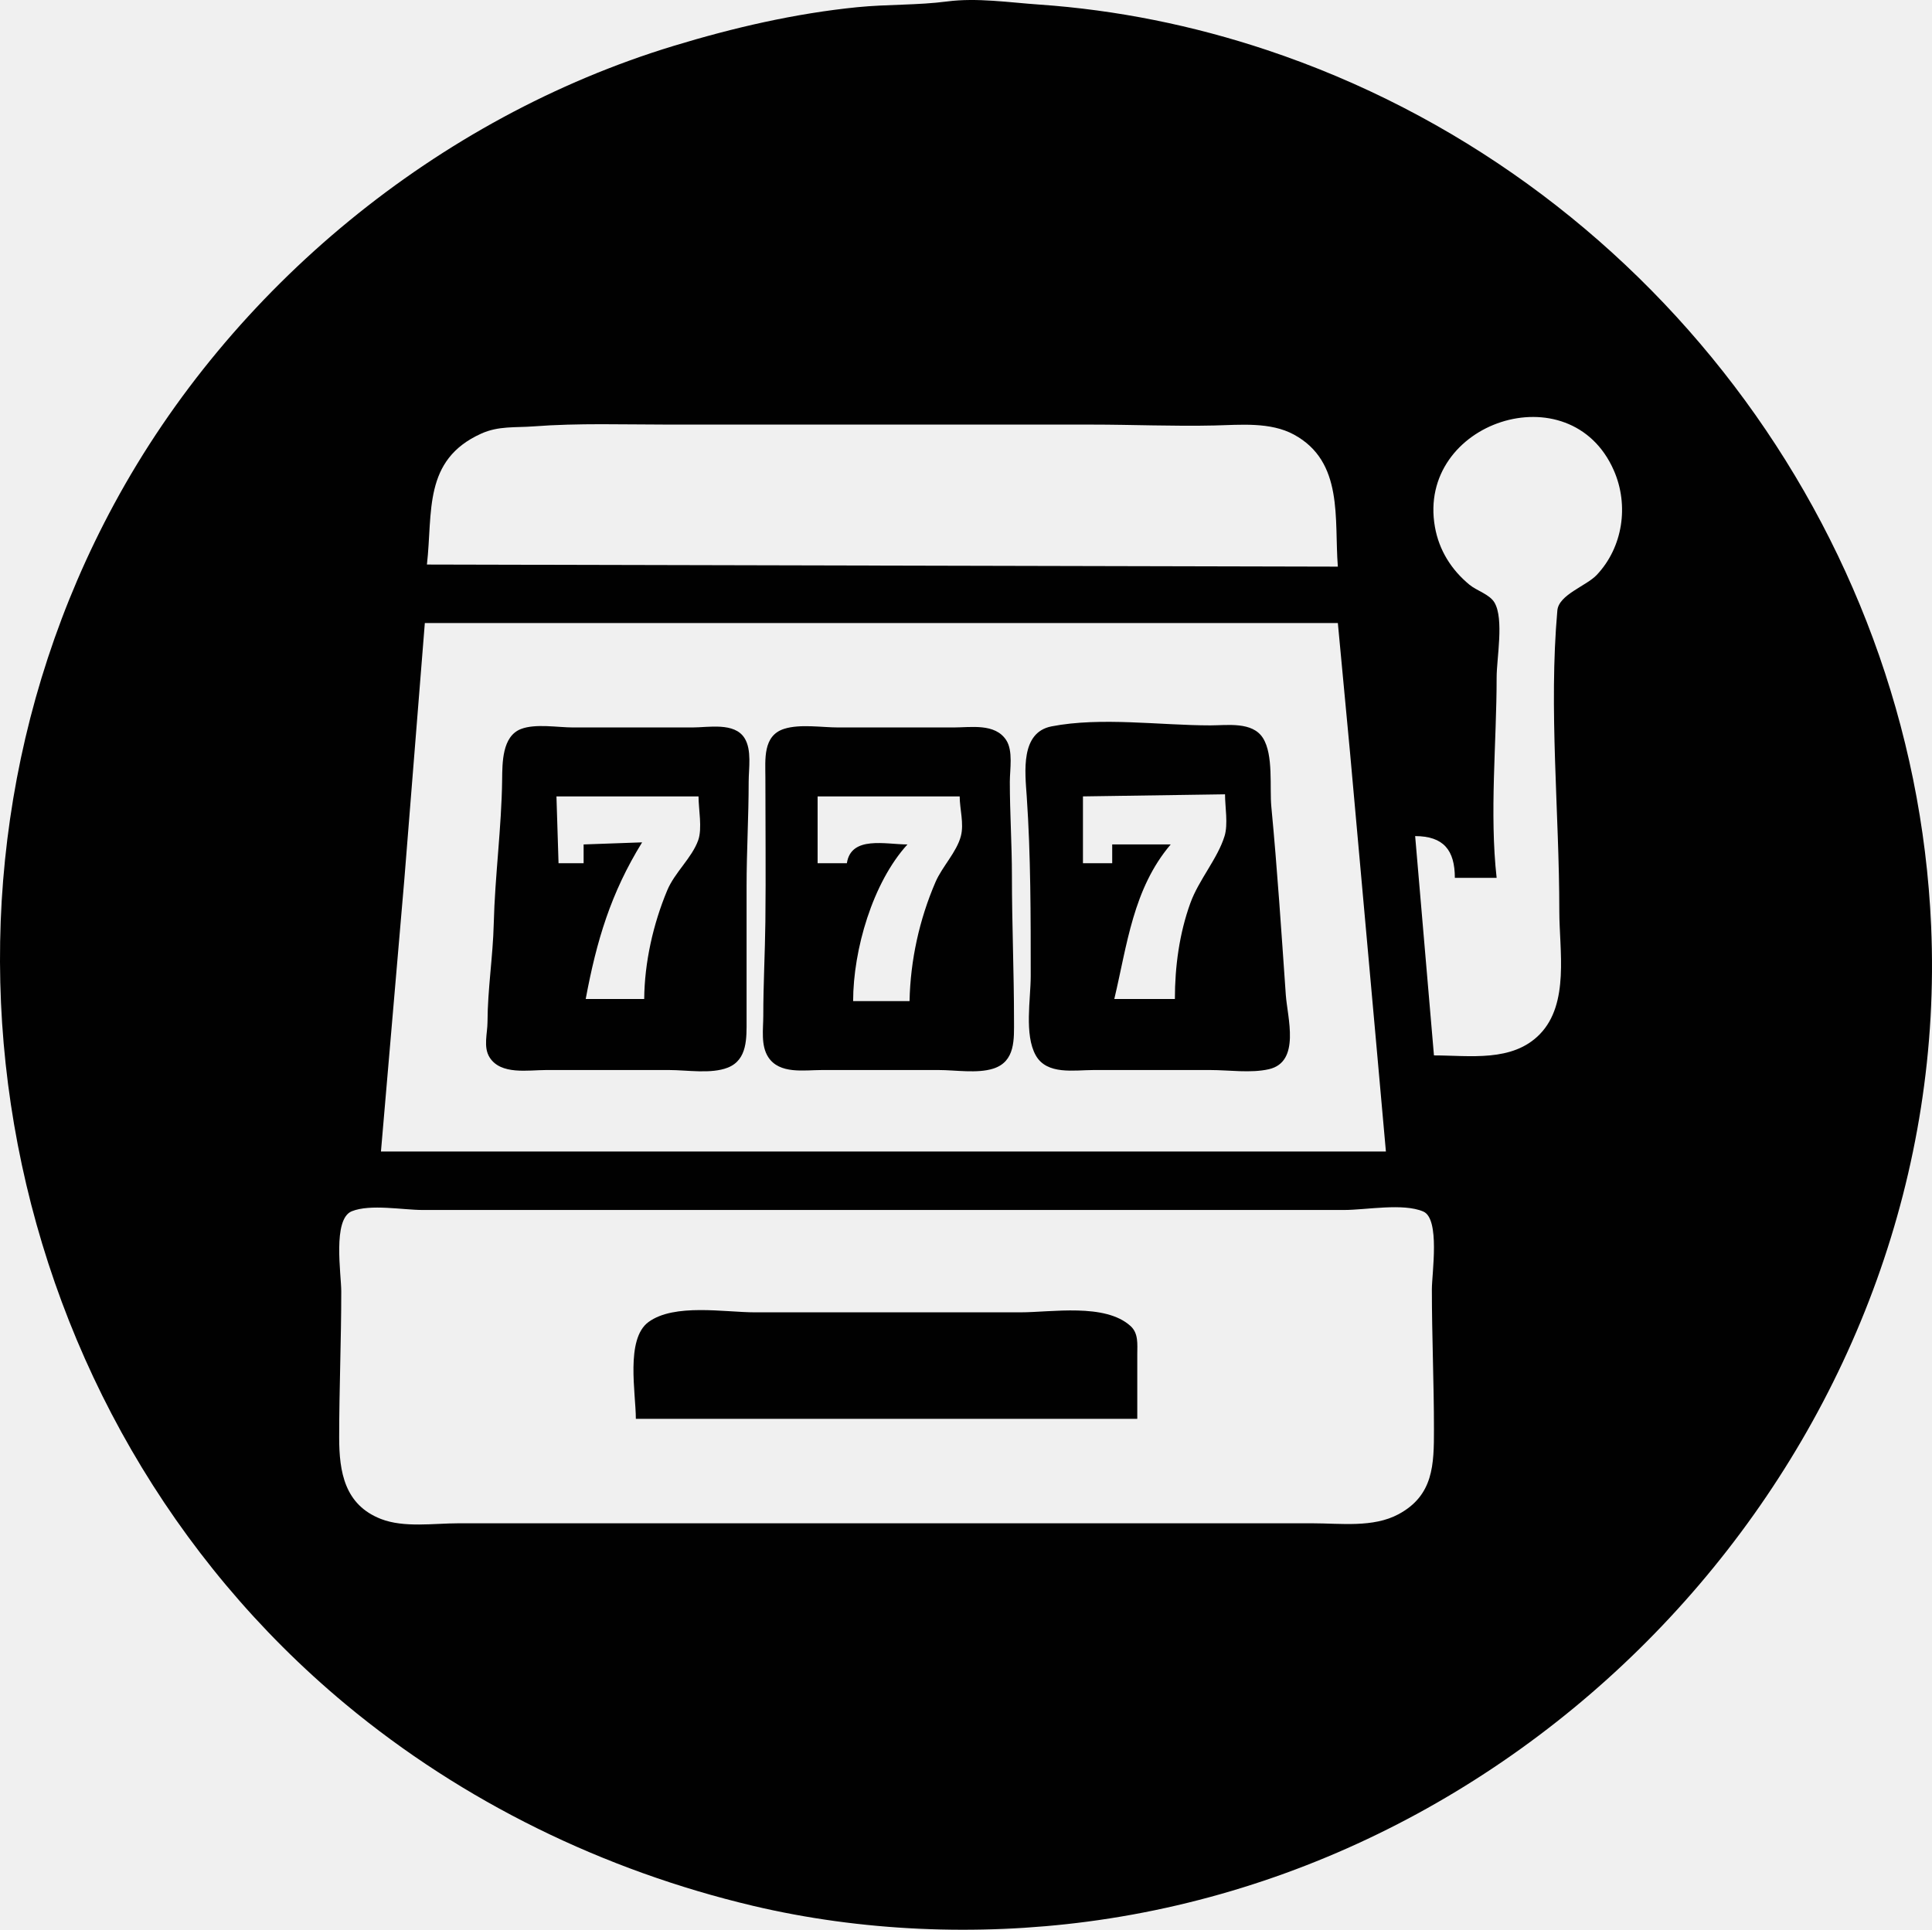
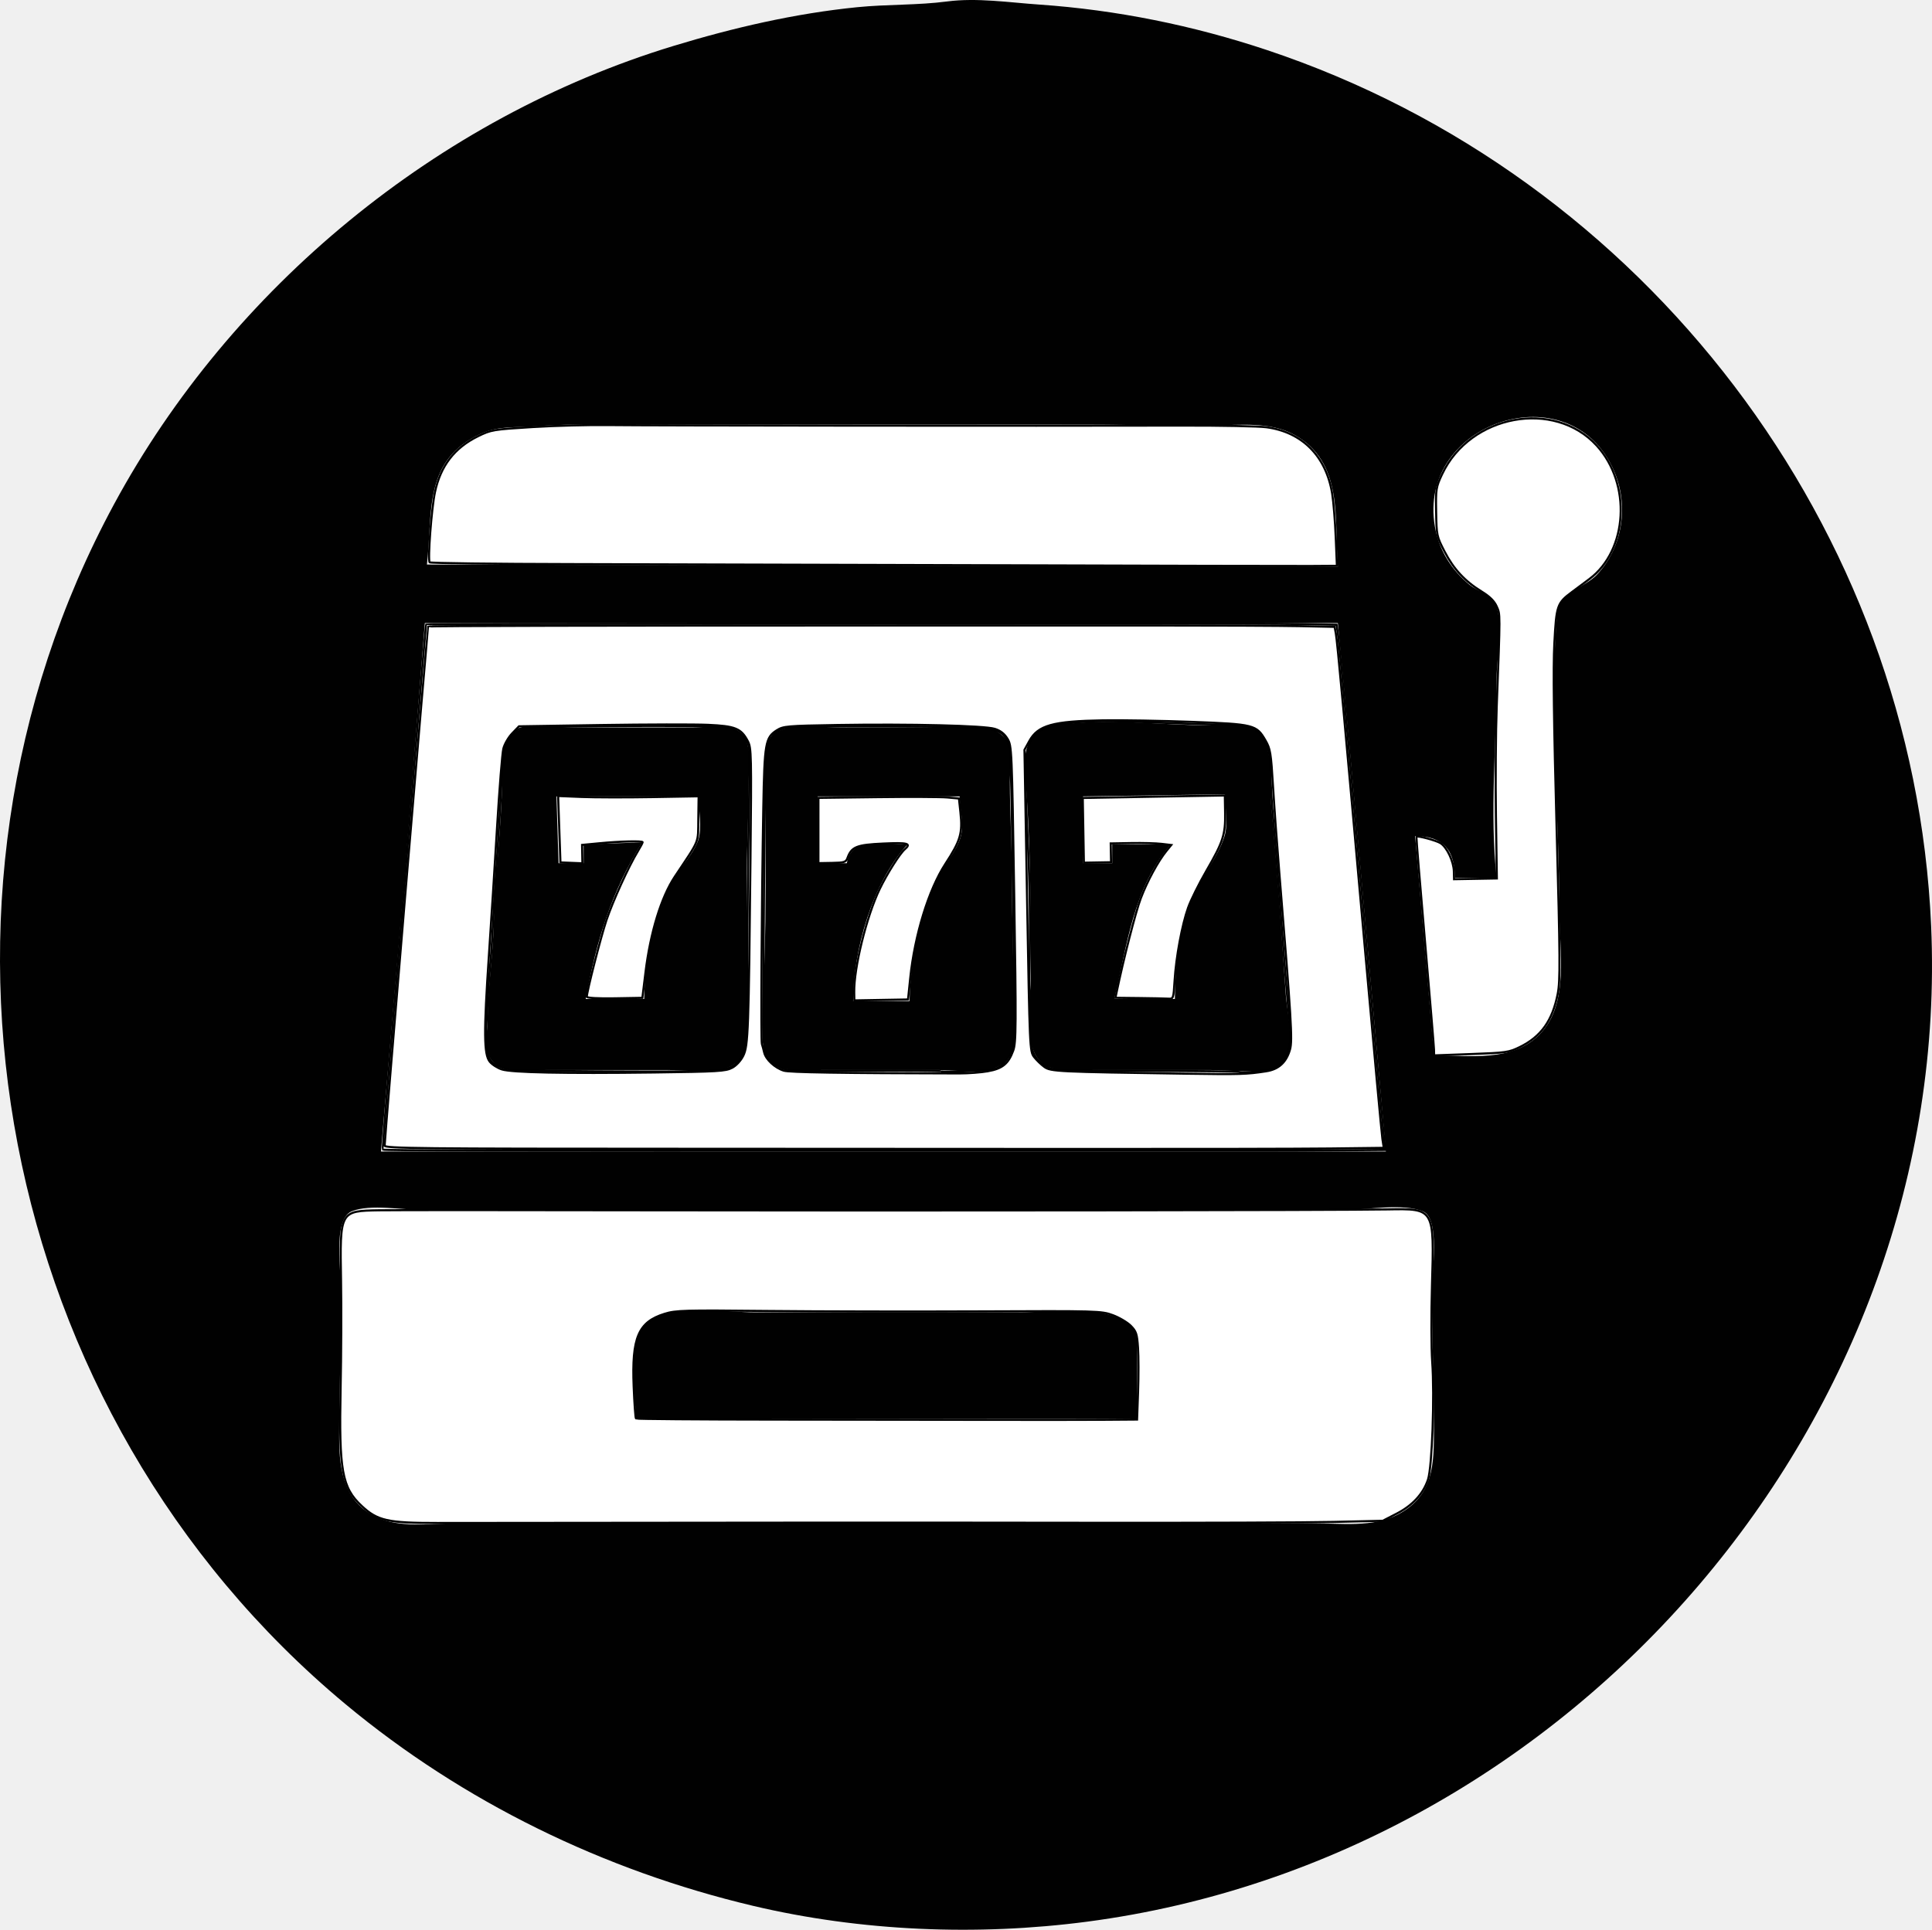
<svg xmlns="http://www.w3.org/2000/svg" version="1.1" id="svg1" width="924.719" height="923.858" viewBox="0 0 924.719 923.858">
  <defs id="defs1" />
  <g id="g1" transform="translate(-44.0801,-69.86375)">
    <path style="fill:#010101;stroke:none" d="m 497.42,70.56 c -14.135,1.856 -28.75,1.319 -43,2.745 -29.831,2.985 -59.363,9.835 -88,18.552 C 253.574,126.207 154.769,207.529 98.729,311.136 -4.633,502.23 42.125,746.471 209.42,885.701 c 56.355,46.901 123.786,79.672 195,96.551 51.723,12.259 107.387,14.521 160,7.603 C 796.947,959.278 978.702,748.841 968.381,513.136 960.033,322.489 831.34,154.109 650.42,93.803 c -35.267,-11.756 -71.93,-19.203 -109,-21.756 -14.249,-0.981 -29.772,-3.354 -44,-1.486 m 233,504.576 -9,-105 c 13.629,0.038 18.991,6.763 19,20 h 20 c -3.47,-31.068 0,-64.669 0,-96 0,-9.055 3.604,-27.936 -1.028,-35.787 -2.344,-3.974 -8.475,-5.656 -11.972,-8.542 -8.699,-7.177 -14.568,-16.535 -16.536,-27.671 -8.878,-50.228 64.844,-74.678 85.66,-27 7.268,16.647 4.324,36.697 -8.218,49.985 -5.009,5.307 -18.174,9.412 -18.848,17.019 -4.184,47.235 0.941,96.549 0.941,143.995 0,18.666 4.938,44.136 -9.301,58.816 -13.158,13.565 -33.616,10.184 -50.699,10.184 m -46,-234 -436,-1 c 2.865,-24.999 -1.97,-50.078 26,-62.687 8.302,-3.742 16.222,-2.792 25,-3.458 21.541,-1.634 43.379,-0.855 65,-0.855 h 202 c 19.684,0 39.266,0.873 58.911,0.424 12.431,-0.284 26.77,-1.782 38.089,4.376 23.927,13.016 19.207,40.487 21,63.2 m 0,27 5.83,62 12.339,137 4.83,54 h -481 l 11.17,-130 9.83,-123 h 437 m -137,49.468 c -15.034,2.915 -12.71,21.854 -11.911,33.532 1.948,28.442 1.911,57.475 1.911,86 0,11.085 -3.164,28.038 2.417,37.985 5.329,9.497 18.425,7.015 27.583,7.015 h 56 c 8.819,0 19.39,1.587 28,-0.394 15.265,-3.513 8.85,-24.751 8.089,-35.606 -2.102,-29.997 -4.06,-60.07 -6.92,-90 -0.891,-9.329 1.109,-24.862 -4.028,-32.956 -5.056,-7.966 -17.114,-6.044 -25.142,-6.044 -24.085,0 -52.373,-4.113 -76,0.468 m -253.996,1.274 c -9.022,3.494 -8.901,16.17 -9,24.258 -0.283,23.018 -3.453,45.98 -4.019,69 -0.385,15.66 -2.935,31.327 -2.985,47 -0.018,5.494 -2.108,12.024 1.009,16.956 5.373,8.5 18.446,6.044 26.991,6.044 h 59 c 8.484,0 20,2 27.999,-1.148 9.499,-3.739 9.001,-14.314 9.001,-22.852 v -64 c 0,-16.719 1,-33.279 1,-50 0,-6.403 1.581,-15.301 -2.009,-20.956 -4.845,-7.631 -17.241,-5.044 -24.991,-5.044 h -57 c -7.38,0 -18.054,-1.946 -24.996,0.742 m 125.997,-0.089 c -10.314,3.251 -9.001,14.761 -9.001,23.347 0,22.995 0.261,46.007 -0.004,69 -0.173,15.001 -0.996,29.965 -0.996,45 0,6.348 -1.269,14.217 2.367,19.815 5.393,8.301 17.183,6.185 25.633,6.185 h 56 c 7.968,0 18.354,1.748 26,-0.653 10.786,-3.387 10,-14.25 10,-23.347 0,-22.955 -1,-45.976 -1,-69 0,-15.02 -1,-29.945 -1,-45 0,-5.904 1.642,-14.797 -1.742,-19.957 -5.363,-8.177 -16.899,-6.043 -25.258,-6.043 h -55 c -7.962,0 -18.361,-1.755 -25.999,0.653 m 83.999,32.347 c 0.017,6.124 2.139,12.994 0.57,19 -2.006,7.681 -8.949,14.6 -12.142,22 -7.737,17.93 -12.025,37.463 -12.428,57 h -27 c 0.016,-24.491 9.311,-56.715 26,-75 -10.394,0 -26.994,-4.312 -29,9 h -14 v -32 h 68 m 127,-1 c 0,6.016 1.543,14.272 -0.223,20 -3.337,10.824 -12.312,20.909 -16.341,32 -5.31,14.617 -7.436,30.523 -7.436,46 h -29 c 6.132,-25.758 8.959,-52.781 27,-74 h -28 v 9 h -14 v -32 l 68,-1 m -252,1 c 0,6.073 1.875,15.343 -0.158,21 -3.059,8.511 -11.224,15.36 -14.83,24 -6.728,16.117 -10.867,34.486 -11.012,52 h -28 c 5.197,-27.894 11.987,-50.672 27,-75 l -28,1 v 9 h -12 l -1,-32 h 68 M 212.475,649.739 c 8.935,-3.562 24.345,-0.603 33.945,-0.603 h 79 272 90 c 10.515,0 28.208,-3.422 37.891,0.742 8.147,3.504 4.109,29.66 4.109,37.258 0,22.354 1,44.611 1,67 0,16.832 -0.143,31.63 -17,40.676 -12.138,6.513 -27.712,4.324 -41,4.324 h -81 -254 -74 c -11.686,0 -25.952,2.238 -37,-2.069 -17.382,-6.778 -20,-22.507 -20,-38.931 0,-23.386 1,-46.612 1,-70 0,-8.242 -4.281,-34.675 5.055,-38.397 m 135.945,99.397 h 240 v -31 c -3.1e-4,-4.749 0.636,-9.934 -3.228,-13.443 -12.193,-11.071 -37.743,-6.557 -52.772,-6.557 h -127 c -14.458,0 -38.584,-4.425 -50.957,4.652 -11.092,8.137 -6.043,34.086 -6.043,46.348 z" id="path1" />
+     <path style="vector-effect:non-scaling-stroke;fill:#ffffff;fill-rule:evenodd;stroke:#000000;-inkscape-stroke:hairline" d="m 477.796,270.614 c -75.366,-0.238 -167.26,-0.488 -204.209,-0.556 -36.95,-0.068 -67.517,-0.448 -67.927,-0.844 -1.003,-0.969 0.855,-25.702 2.523,-33.584 2.668,-12.604 9.345,-21.279 20.631,-26.802 6.254,-3.061 7.17,-3.214 26.128,-4.377 10.806,-0.663 27.3,-1.09 36.654,-0.95 16.488,0.247 205.206,0.418 274.046,0.248 18.702,-0.046 36.936,0.311 40.52,0.794 17.164,2.312 28.577,13.867 31.473,31.863 0.618,3.84 1.376,13.165 1.685,20.724 l 0.562,13.742 -12.529,0.086 c -6.891,0.047 -74.192,-0.108 -149.557,-0.346 z" id="path2" transform="translate(44.0801,69.86375)" />
+     <path style="vector-effect:non-scaling-stroke;fill:#ffffff;fill-rule:evenodd;stroke:#000000;-inkscape-stroke:hairline" d="m 602.706,550.855 c -7.152,-0.027 -78.938,-0.028 -159.524,-0.001 -208.905,0.068 -259.428,-0.031 -259.922,-0.508 -0.239,-0.231 1.71,-25.331 4.333,-55.778 2.623,-30.447 7.314,-86.852 10.426,-125.344 3.111,-38.493 5.791,-70.125 5.954,-70.294 0.163,-0.169 61.275,-0.303 135.805,-0.298 74.529,0.005 165.212,-0.028 201.517,-0.073 36.305,-0.045 73.304,0.056 82.221,0.225 l 16.212,0.307 0.616,4.135 c 0.753,5.053 5.787,59.979 14.841,161.911 3.756,42.291 7.09,78.801 7.408,81.133 l 0.579,4.241 -23.731,0.197 c -13.052,0.108 -29.582,0.175 -36.734,0.148 z m 7.999,-40.037 c 5.984,-3.228 7.883,-10.425 6.303,-23.897 -0.522,-4.455 -2.188,-24.955 -3.701,-45.557 -1.513,-20.602 -3.265,-42.625 -3.893,-48.94 -0.628,-6.315 -1.232,-16.223 -1.341,-22.018 -0.169,-8.936 -0.553,-11.199 -2.526,-14.9 -3.693,-6.927 -6.363,-8.24 -17.145,-8.434 -5.092,-0.092 -21.646,-0.643 -36.785,-1.226 -21.613,-0.831 -29.883,-0.78 -38.502,0.239 -13.312,1.574 -17.073,3.346 -20.068,9.455 -2.742,5.593 -2.843,10.375 -1.033,48.934 0.954,20.312 1.171,39.023 0.7,60.167 -0.85,38.161 -0.114,41.676 9.787,46.755 1.925,0.988 12.818,1.298 45.99,1.309 23.907,0.008 43.939,0.227 44.515,0.486 1.937,0.87 14.911,-0.87 17.697,-2.373 z m -131.548,-0.667 c 1.531,-1.162 3.652,-3.9 4.714,-6.083 1.868,-3.841 1.901,-6.264 0.996,-74.709 -0.864,-65.323 -1.072,-71.015 -2.726,-74.349 -3.408,-6.869 -4.067,-6.953 -56.606,-7.239 -31.049,-0.169 -47.808,0.1 -50.198,0.805 -4.189,1.236 -7.239,4.843 -8.419,9.956 -0.461,1.999 -0.986,27.041 -1.167,55.648 -0.181,28.608 -0.397,59.958 -0.481,69.667 -0.178,20.577 0.497,22.998 7.463,26.755 4.189,2.259 4.613,2.281 40.756,2.058 20.087,-0.124 36.747,-0.018 37.022,0.236 0.275,0.254 6.206,0.216 13.181,-0.085 10.924,-0.47 13.067,-0.839 15.465,-2.659 z m -128.855,0.442 c 2.214,-1.224 3.968,-3.385 5.309,-6.543 1.873,-4.41 2.007,-7.269 2.076,-44.222 0.041,-21.729 0.374,-53.089 0.742,-69.688 0.367,-16.599 0.365,-31.304 -0.006,-32.678 -1.319,-4.89 -5.465,-8.371 -11.08,-9.302 -4.53,-0.751 -47.94,-0.832 -86.402,-0.161 -11.592,0.202 -12.296,0.333 -14.833,2.759 -4.396,4.203 -5.463,8.474 -6.146,24.599 -0.35,8.264 -1.329,24.939 -2.174,37.055 -0.846,12.117 -1.733,26.534 -1.971,32.039 -0.238,5.505 -0.791,13.616 -1.228,18.024 -0.438,4.408 -1.156,15.069 -1.597,23.691 -0.973,19.031 -0.221,21.811 6.676,24.683 3.852,1.604 8.776,1.824 45.826,2.042 53.203,0.314 60.552,0.053 64.807,-2.3 z" id="path3" transform="translate(44.0801,69.86375)" />
+     <path style="vector-effect:non-scaling-stroke;fill:#ffffff;fill-rule:evenodd;stroke:#000000;-inkscape-stroke:hairline" d="m 513.678,550.058 c -53.359,-0.046 -137.522,-0.086 -187.03,-0.089 -125.642,-0.007 -142.525,-0.184 -142.546,-1.499 -0.043,-2.775 20.545,-248.206 20.847,-248.519 0.317,-0.328 84.269,-0.51 228.343,-0.496 33.005,0.003 85.438,-0.002 116.518,-0.012 31.08,-0.01 63.813,0.135 72.741,0.323 l 16.233,0.341 0.589,3.135 c 0.701,3.73 4.127,40.914 14.182,153.921 4.105,46.135 7.755,85.79 8.112,88.122 l 0.648,4.239 -25.81,0.309 c -14.195,0.17 -69.467,0.271 -122.826,0.225 z m 92.339,-37.177 c 6.002,-0.92 9.701,-4.311 11.432,-10.479 1.228,-4.376 0.631,-14.206 -5.167,-85.025 -1.057,-12.909 -2.398,-31.353 -2.98,-40.988 -0.963,-15.928 -1.288,-17.915 -3.579,-21.89 -4.338,-7.524 -5.424,-7.798 -35.252,-8.914 -14.506,-0.543 -33.624,-0.87 -42.485,-0.727 -24.095,0.389 -31.175,2.37 -35.306,9.882 l -2.34,4.255 1.26,72.166 c 1.245,71.327 1.284,72.197 3.369,74.891 1.16,1.499 3.368,3.631 4.907,4.738 3.052,2.197 6.343,2.354 67.682,3.237 26.384,0.38 29.006,0.301 38.46,-1.148 z m -133.088,-0.036 c 6.887,-1.252 9.763,-3.612 12.029,-9.873 1.414,-3.905 1.463,-11.844 0.464,-75.119 -1.099,-69.645 -1.15,-70.806 -3.229,-74.216 -1.446,-2.372 -3.364,-3.857 -6.083,-4.712 -4.91,-1.543 -40.553,-2.408 -75.492,-1.833 -23.838,0.392 -25.71,0.555 -28.771,2.495 -5.507,3.491 -5.958,6.077 -6.508,37.281 -0.798,45.362 -1.195,111.387 -0.679,112.923 0.261,0.776 0.764,2.63 1.117,4.12 0.793,3.342 5.129,7.347 9.389,8.671 2.666,0.829 27.212,1.214 83.872,1.317 4.401,0.008 10.652,-0.467 13.891,-1.056 z M 350.407,511.211 c 2.02,-1.074 4.198,-3.438 5.367,-5.824 2.325,-4.747 2.591,-12.068 3.429,-94.083 0.509,-49.827 0.435,-53.212 -1.237,-56.422 -3.201,-6.149 -5.998,-7.301 -19.124,-7.874 -6.46,-0.282 -29.45,-0.237 -51.09,0.099 l -39.345,0.611 -3.252,3.368 c -1.789,1.852 -3.695,5.148 -4.236,7.325 -0.541,2.177 -1.877,18.825 -2.97,36.997 -1.092,18.172 -2.871,46.107 -3.952,62.078 -2.493,36.829 -2.405,47.321 0.425,50.793 1.133,1.39 3.75,3.057 5.816,3.706 4.796,1.506 29.734,2.007 72.771,1.464 30.594,-0.386 34.338,-0.61 37.398,-2.237 z" id="path4" transform="translate(44.0801,69.86375)" />
+     <path style="vector-effect:non-scaling-stroke;fill:#ffffff;fill-rule:evenodd;stroke:#000000;-inkscape-stroke:hairline" d="m 686.354,502.429 c -0.038,-1.557 -1.996,-25.065 -4.351,-52.241 -2.355,-27.176 -4.187,-49.509 -4.07,-49.63 0.57,-0.59 9.481,1.805 11.552,3.104 3.051,1.914 6.27,8.728 6.381,13.507 l 0.087,3.749 10.248,-0.18 10.248,-0.18 -0.449,-30.246 c -0.247,-16.635 -0.073,-40.154 0.386,-52.263 1.722,-45.37 1.723,-43.76 -0.024,-47.729 -1.136,-2.581 -3.314,-4.734 -7.23,-7.143 -8.026,-4.939 -13.355,-10.695 -17.729,-19.151 -3.738,-7.226 -3.824,-7.628 -4.021,-18.954 -0.192,-10.996 -0.049,-11.896 2.88,-18.105 13.447,-28.509 53.668,-35.925 73.984,-13.641 16.689,18.305 14.917,50.122 -3.559,63.912 -2.286,1.706 -6.01,4.484 -8.275,6.174 -7.157,5.338 -7.489,6.307 -8.452,24.651 -0.612,11.664 -0.295,37.666 1.081,88.495 1.69,62.462 1.763,72.924 0.551,79.141 -2.522,12.934 -7.93,20.552 -18.146,25.562 -5.212,2.556 -6.589,2.755 -23.281,3.358 l -17.742,0.641 z" id="path5" transform="translate(44.0801,69.86375)" />
+     <path style="vector-effect:non-scaling-stroke;fill:#ffffff;fill-rule:evenodd;stroke:#000000;-inkscape-stroke:hairline" d="m 545.161,477.812 -11.265,-0.123 0.564,-2.727 c 3.232,-15.617 9.123,-38.507 11.559,-44.914 3.158,-8.305 8.243,-17.701 12.245,-22.63 l 2.335,-2.875 -4.627,-0.552 c -2.545,-0.304 -9.064,-0.475 -14.486,-0.38 l -9.859,0.172 0.079,4.499 0.079,4.499 -6.499,0.113 -6.499,0.113 -0.271,-15.498 -0.271,-15.498 33.995,-0.593 33.995,-0.593 0.146,8.373 c 0.181,10.368 -0.951,13.856 -9.013,27.781 -3.487,6.023 -7.394,13.905 -8.681,17.516 -2.946,8.262 -5.794,23.619 -6.493,35.013 -0.532,8.676 -0.563,8.759 -3.153,8.593 -1.439,-0.092 -7.685,-0.223 -13.88,-0.291 z" id="path6" transform="translate(44.0801,69.86375)" />
+     <path style="vector-effect:non-scaling-stroke;fill:#ffffff;fill-rule:evenodd;stroke:#000000;-inkscape-stroke:hairline" d="m 280.871,477.214 c -0.041,-2.366 6.662,-28.546 9.4,-36.713 3.051,-9.099 10.623,-25.736 14.982,-32.914 1.287,-2.12 2.336,-4.088 2.331,-4.374 -0.012,-0.712 -10.775,-0.455 -20.744,0.496 l -8.238,0.786 0.077,4.403 0.077,4.403 -5.254,-0.211 -5.254,-0.211 -0.554,-15.897 -0.554,-15.897 11.286,0.453 c 6.207,0.249 21.337,0.279 33.621,0.068 l 22.335,-0.385 -0.149,10.845 c -0.166,12.044 0.951,9.3 -11.237,27.596 -6.501,9.758 -11.718,26.772 -14.035,45.765 l -1.497,12.278 -13.288,0.232 c -7.794,0.136 -13.294,-0.164 -13.304,-0.725 z" id="path7" transform="translate(44.0801,69.86375)" />
+     <path style="vector-effect:non-scaling-stroke;fill:#ffffff;fill-rule:evenodd;stroke:#000000;-inkscape-stroke:hairline" d="m 408.854,475.113 c -0.204,-11.705 5.902,-36.475 12.22,-49.569 3.484,-7.22 9.614,-16.916 11.983,-18.953 3.272,-2.813 1.509,-3.281 -10.342,-2.741 -12.746,0.58 -15.139,1.545 -17.074,6.883 -0.736,2.03 -1.5,2.277 -7.37,2.379 l -6.549,0.114 0.003,-15.623 0.003,-15.623 27.998,-0.35 c 15.399,-0.193 30.53,-0.126 33.625,0.148 l 5.627,0.498 0.716,6.624 c 1.088,10.059 0.09,13.466 -7.24,24.731 -7.955,12.225 -14.663,34.042 -16.785,54.586 l -1.06,10.27 -12.843,0.224 -12.843,0.224 z" id="path8" transform="translate(44.0801,69.86375)" />
+     <path style="vector-effect:non-scaling-stroke;fill:#ffffff;fill-rule:evenodd;stroke:#000000;-inkscape-stroke:hairline" d="m 520.803,729.023 c -77.856,-0.114 -177.647,-0.084 -311.546,0.095 -23.635,0.032 -28.625,-1.095 -36.17,-8.166 -9.418,-8.826 -10.858,-16.866 -10.061,-56.178 0.326,-16.052 0.418,-39.275 0.206,-51.606 -0.577,-33.508 -0.625,-33.419 18.262,-33.744 6.955,-0.12 65.305,-0.119 129.666,0.003 124.308,0.235 329.658,-0.014 353.092,-0.428 22.381,-0.395 22.219,-0.675 21.138,36.437 -0.398,13.67 -0.349,30.105 0.109,36.521 1.172,16.419 -0.042,50.44 -2.01,56.356 -2.282,6.858 -7.39,12.42 -15.007,16.339 l -6.624,3.408 -23.52,0.551 c -12.936,0.303 -65.827,0.488 -117.537,0.412 z m 23.92,-62.819 c 0.266,-7.371 0.252,-16.801 -0.03,-20.955 -0.457,-6.72 -0.841,-7.883 -3.484,-10.547 -1.634,-1.647 -5.491,-3.929 -8.573,-5.072 -5.433,-2.015 -7.346,-2.07 -63.107,-1.817 -31.627,0.143 -77.323,0.058 -101.546,-0.191 -40.833,-0.419 -44.469,-0.319 -49.914,1.367 -12.568,3.893 -15.726,11.331 -14.778,34.804 0.33,8.164 0.828,15.056 1.108,15.315 0.28,0.259 30.213,0.494 66.519,0.521 36.306,0.027 83.114,0.083 104.018,0.123 20.904,0.041 45.049,0.024 53.655,-0.037 l 15.648,-0.111 z" id="path9" transform="translate(44.0801,69.86375)" />
  </g>
</svg>
